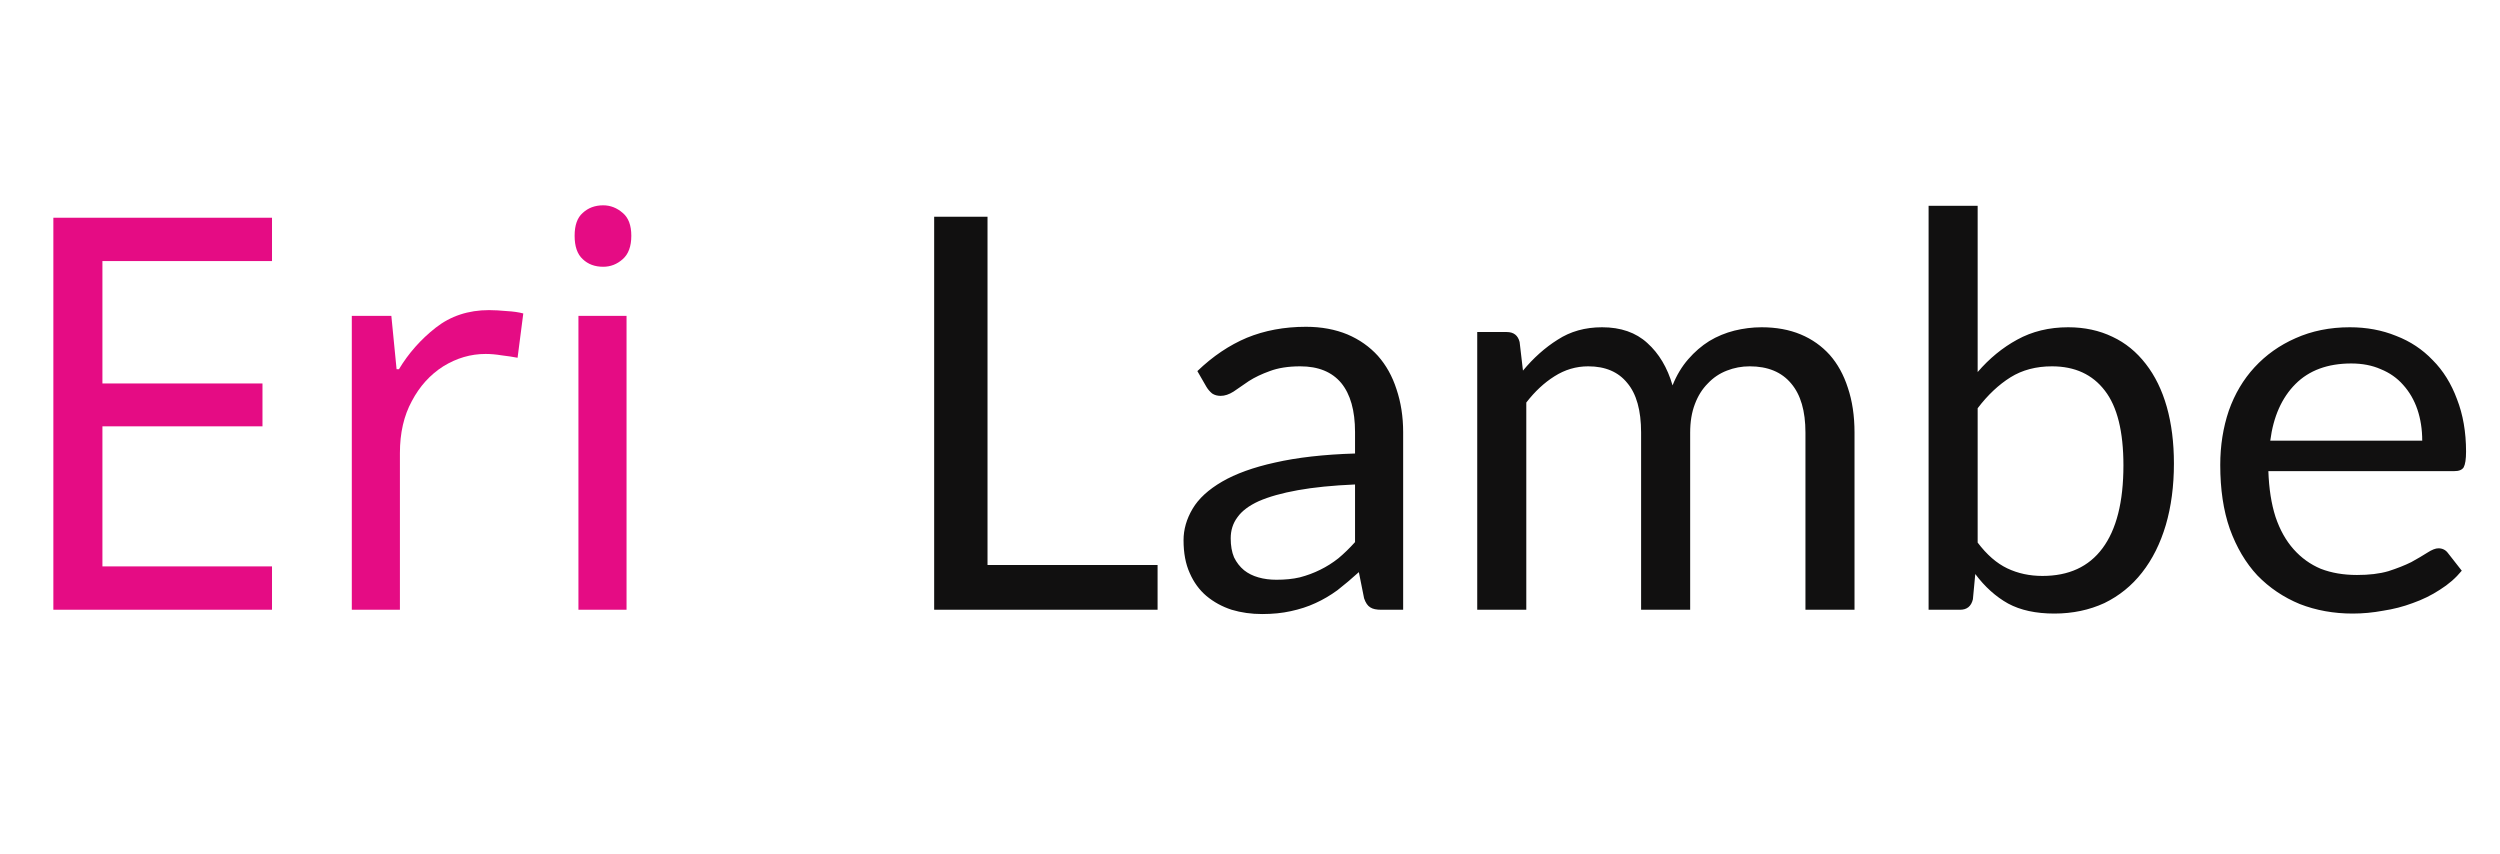
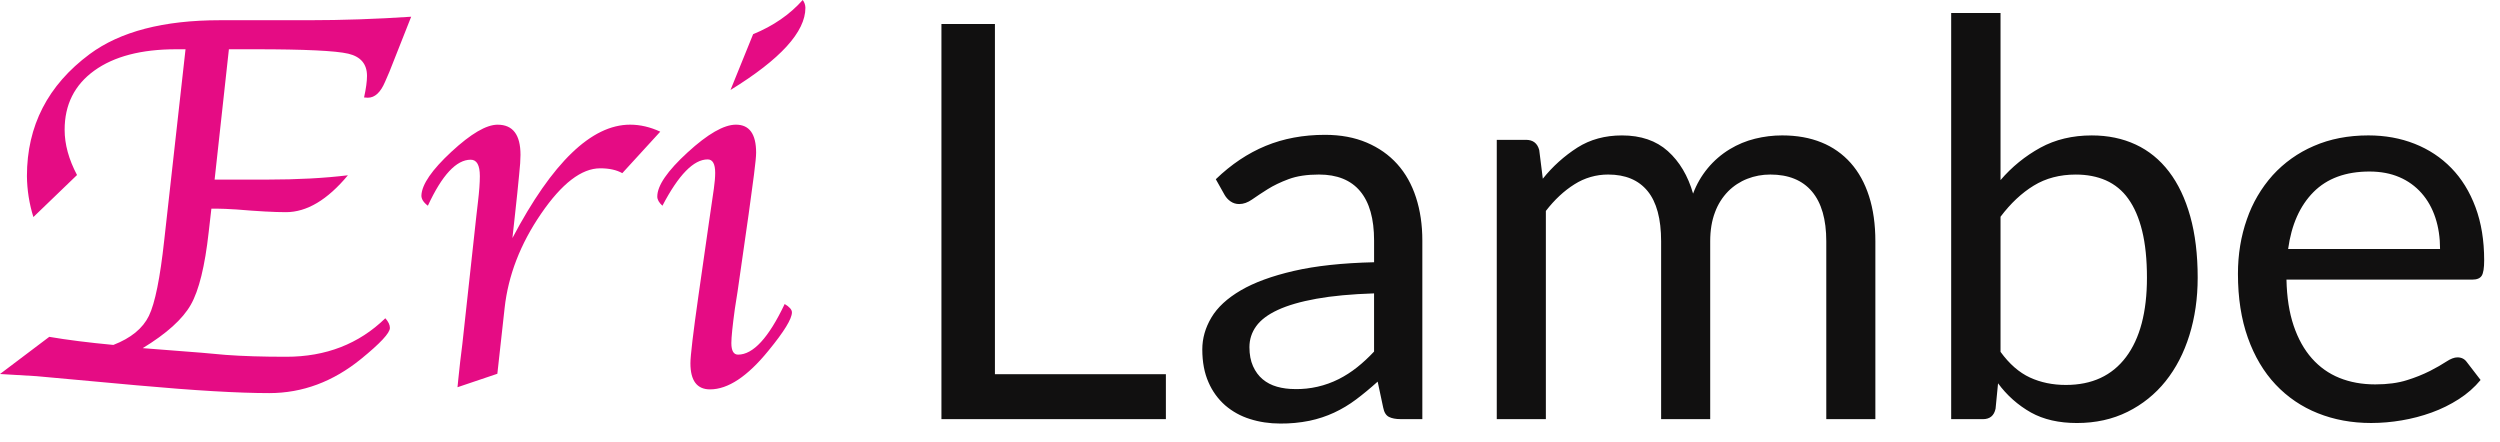
- <svg xmlns="http://www.w3.org/2000/svg" width="82" height="28" viewBox="0 0 82 28">
-   <g fill="none" fill-rule="evenodd" font-size="18">
-     <text font-family="Apple-Chancery, Apple Chancery" fill="#E50C84">
-       <tspan x="0" y="20">Eri</tspan>
-     </text>
-     <text font-family="Lato-Regular, Lato" fill="#111010">
-       <tspan x="29" y="20">Lambe</tspan>
-     </text>
+ <svg xmlns="http://www.w3.org/2000/svg" width="136" height="24" viewBox="0 0 136 24">
+   <g fill-rule="nonzero" fill="none">
+     <g fill="#E50C84">
+       <path d="m4.19 9.521-2.374 2.286a7.753 7.753 0 0 1-.351-2.227c0-2.734 1.138-4.946 3.413-6.636C6.538 1.714 8.9 1.1 11.968 1.1h4.834c1.816 0 3.672-.064 5.566-.19L21.182 3.91l-.235.542c-.244.576-.556.864-.937.864a1.68 1.68 0 0 1-.205-.014c.107-.489.16-.88.16-1.172 0-.645-.339-1.048-1.017-1.209-.679-.16-2.37-.241-5.076-.241h-1.42l-.777 7.09h2.856c1.65 0 3.115-.079 4.395-.235-1.113 1.338-2.237 2.007-3.37 2.007-.634 0-1.533-.049-2.695-.147-.478-.029-.815-.043-1.01-.043h-.352l-.146 1.274c-.206 1.855-.53 3.174-.975 3.955-.444.781-1.316 1.567-2.614 2.358l3.208.25 1.303.117c.918.068 2.017.102 3.296.102 2.158 0 3.955-.698 5.39-2.095.167.186.25.362.25.528 0 .273-.523.835-1.567 1.684-1.524 1.24-3.189 1.86-4.996 1.86-1.67 0-4.072-.14-7.207-.424l-5.463-.498c-.186-.01-.845-.049-1.978-.117l2.68-2.022c.967.166 2.13.313 3.487.44.957-.371 1.602-.899 1.934-1.582.332-.684.61-2.06.835-4.131L10.093 2.68H9.58c-1.894 0-3.379.388-4.453 1.164-1.074.777-1.611 1.848-1.611 3.216 0 .79.224 1.61.673 2.46zM27.876 12.95c2.168-4.112 4.302-6.168 6.401-6.168.547 0 1.094.127 1.641.381L33.853 9.42c-.313-.176-.713-.264-1.202-.264-1.015 0-2.087.823-3.215 2.469-1.128 1.645-1.79 3.356-1.985 5.134l-.395 3.574-2.168.732.044-.439.102-.952.117-.952.762-6.973.088-.762c.068-.576.103-1.045.103-1.406 0-.596-.166-.893-.499-.893-.78 0-1.557.834-2.329 2.504-.244-.185-.361-.376-.351-.57.03-.597.574-1.385 1.633-2.367 1.06-.981 1.897-1.472 2.512-1.472.83 0 1.245.547 1.245 1.64 0 .265-.024.621-.073 1.07l-.102 1.026-.132 1.23-.132 1.201zM42.686 16.538c.263.156.395.308.395.454 0 .352-.425 1.045-1.274 2.08-1.143 1.407-2.203 2.11-3.18 2.11-.712 0-1.068-.474-1.068-1.421 0-.4.146-1.631.439-3.692l.571-3.984.147-1.01.117-.806c.049-.342.073-.63.073-.865 0-.488-.136-.732-.41-.732-.762 0-1.582.84-2.46 2.52-.186-.167-.28-.333-.28-.499 0-.595.55-1.396 1.649-2.402 1.098-1.006 1.975-1.509 2.63-1.509.732 0 1.098.508 1.098 1.524 0 .195-.04.595-.117 1.2l-.132.982-.161 1.187-.6 4.19-.147.937c-.127.927-.19 1.548-.19 1.86 0 .42.121.63.365.63.82 0 1.665-.918 2.535-2.754zM39.74 4.893l1.23-3.033C42.066 1.411 42.965.791 43.668 0a.722.722 0 0 1 .146.425c0 1.308-1.357 2.798-4.072 4.468z" />
+     </g>
+     <g fill="#111010">
+       <path d="M54.124 20.356h9.3V22.8h-12.21V1.306h2.91zM77.374 22.8H76.19c-.26 0-.47-.04-.63-.12-.16-.08-.265-.25-.315-.51l-.3-1.41c-.4.36-.79.683-1.17.968-.38.285-.78.525-1.2.72-.42.195-.867.343-1.342.443a7.7 7.7 0 0 1-1.583.15c-.59 0-1.142-.083-1.657-.248a3.779 3.779 0 0 1-1.343-.742 3.535 3.535 0 0 1-.907-1.253c-.225-.505-.338-1.102-.338-1.792 0-.6.165-1.178.495-1.733.33-.555.863-1.047 1.598-1.477.735-.43 1.697-.783 2.887-1.058s2.645-.432 4.365-.472V13.08c0-1.18-.252-2.073-.757-2.678s-1.253-.907-2.243-.907c-.65 0-1.197.082-1.642.247-.445.165-.83.35-1.155.555a20.7 20.7 0 0 0-.84.555c-.235.165-.468.248-.698.248a.8.8 0 0 1-.472-.143 1.086 1.086 0 0 1-.323-.352l-.48-.855c.84-.81 1.745-1.415 2.715-1.815.97-.4 2.045-.6 3.225-.6.85 0 1.605.14 2.265.42.66.28 1.215.67 1.665 1.17.45.5.79 1.105 1.02 1.815.23.71.345 1.49.345 2.34v9.72zm-6.93-1.634a5.092 5.092 0 0 0 2.392-.547c.346-.176.676-.388.991-.638.315-.25.622-.535.922-.855V15.96c-1.23.04-2.275.137-3.135.292-.86.155-1.56.358-2.1.608s-.932.545-1.177.885c-.245.34-.368.72-.368 1.14 0 .4.065.745.195 1.035.13.29.305.527.525.712.22.185.48.32.78.405.3.085.625.128.975.128zM81.424 22.8V7.607h1.59c.38 0 .62.185.72.555l.195 1.56a7.795 7.795 0 0 1 1.883-1.695c.695-.44 1.502-.66 2.422-.66 1.03 0 1.863.285 2.498.855.635.57 1.092 1.34 1.372 2.31A4.755 4.755 0 0 1 94.1 8.116c.43-.26.888-.45 1.373-.57a6.13 6.13 0 0 1 1.477-.18c.8 0 1.513.127 2.138.382a4.232 4.232 0 0 1 1.59 1.118c.435.49.767 1.092.997 1.807.23.715.345 1.533.345 2.453V22.8h-2.67v-9.675c0-1.19-.26-2.093-.78-2.708-.52-.615-1.275-.922-2.265-.922-.44 0-.857.077-1.252.232a3.018 3.018 0 0 0-1.043.683 3.2 3.2 0 0 0-.712 1.132c-.175.455-.263.983-.263 1.583V22.8h-2.67v-9.675c0-1.22-.245-2.13-.735-2.73-.49-.6-1.205-.9-2.145-.9a3.39 3.39 0 0 0-1.837.532c-.565.355-1.083.838-1.553 1.448V22.8h-2.67zM106.144 22.8V.707h2.685v9.09a7.763 7.763 0 0 1 2.168-1.763c.815-.445 1.747-.667 2.797-.667.88 0 1.675.165 2.385.495.71.33 1.315.822 1.815 1.477.5.655.885 1.465 1.155 2.43.27.965.405 2.078.405 3.338 0 1.12-.15 2.162-.45 3.127-.3.965-.732 1.8-1.297 2.505a6.098 6.098 0 0 1-2.07 1.665c-.815.405-1.733.608-2.753.608-.98 0-1.812-.19-2.497-.57a5.68 5.68 0 0 1-1.793-1.59l-.135 1.38c-.08.38-.31.57-.69.57h-1.725zm6.78-13.304c-.87 0-1.632.2-2.287.6-.655.4-1.258.965-1.808 1.695v7.35c.48.66 1.013 1.125 1.598 1.395.585.27 1.237.405 1.957.405 1.42 0 2.51-.505 3.27-1.515.76-1.01 1.14-2.45 1.14-4.32 0-.99-.087-1.84-.262-2.55-.175-.71-.428-1.293-.758-1.748a2.947 2.947 0 0 0-1.215-.997c-.48-.21-1.025-.315-1.635-.315zM128.84 7.366c.91 0 1.75.152 2.52.457.77.305 1.434.745 1.994 1.32.56.575.998 1.285 1.313 2.13.315.845.472 1.808.472 2.888 0 .42-.045.7-.135.84-.09.14-.26.21-.51.21h-10.11c.02.96.15 1.795.39 2.505.24.71.57 1.302.99 1.777.42.475.92.83 1.5 1.065s1.23.353 1.95.353c.67 0 1.248-.078 1.733-.233a8.243 8.243 0 0 0 1.252-.502c.35-.18.643-.348.878-.503.235-.155.437-.232.607-.232.22 0 .39.085.51.255l.75.975c-.33.4-.725.747-1.185 1.042-.46.295-.952.538-1.477.728a9.385 9.385 0 0 1-1.628.427 9.94 9.94 0 0 1-1.665.143c-1.05 0-2.017-.178-2.902-.533a6.37 6.37 0 0 1-2.295-1.56c-.645-.685-1.148-1.532-1.508-2.542-.36-1.01-.54-2.17-.54-3.48 0-1.06.163-2.05.488-2.97a7 7 0 0 1 1.402-2.393 6.456 6.456 0 0 1 2.235-1.59c.88-.385 1.87-.577 2.97-.577zm.06 1.965c-1.29 0-2.306.372-3.046 1.117-.74.745-1.2 1.778-1.38 3.098h8.265c0-.62-.085-1.188-.255-1.703-.17-.515-.42-.96-.75-1.335a3.357 3.357 0 0 0-1.207-.87c-.475-.205-1.018-.307-1.628-.307z" />
+     </g>
  </g>
</svg>
